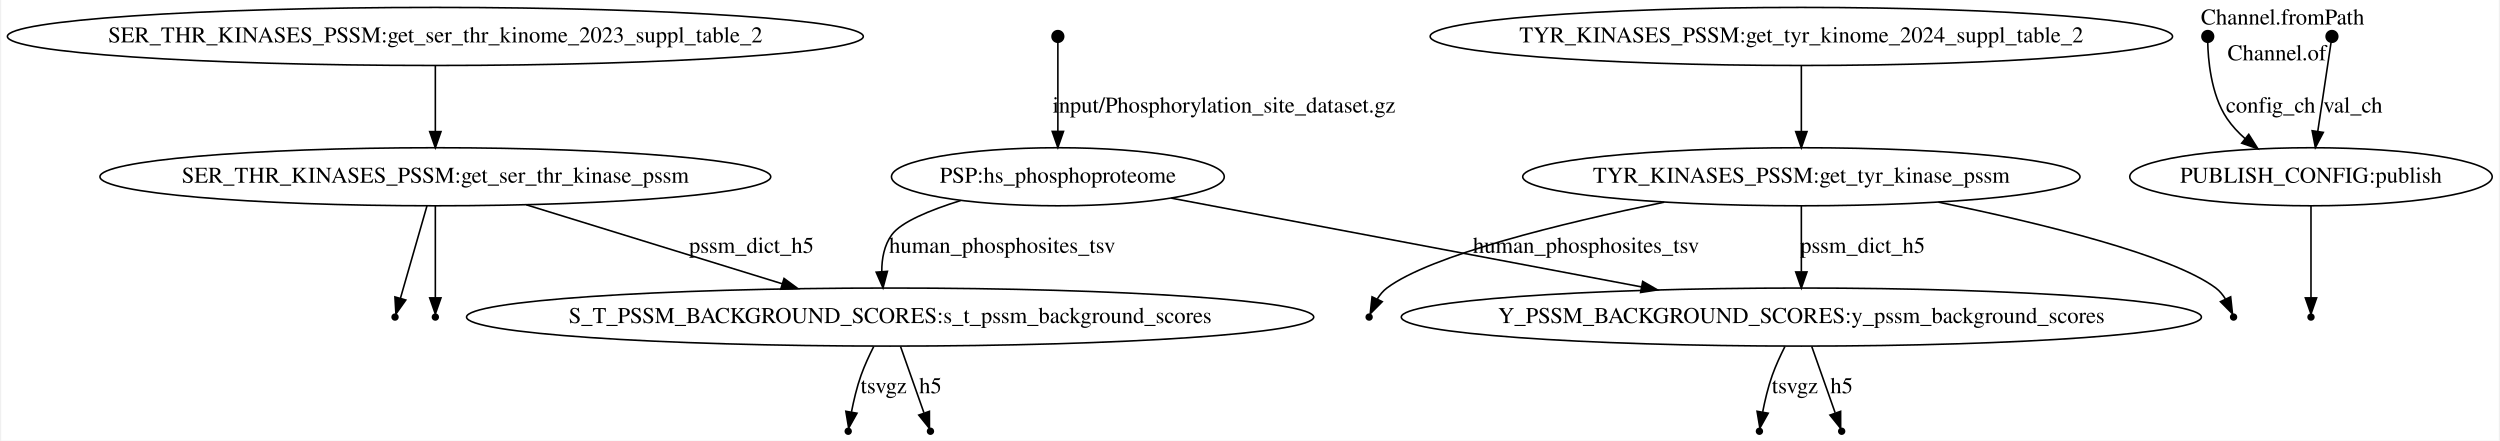
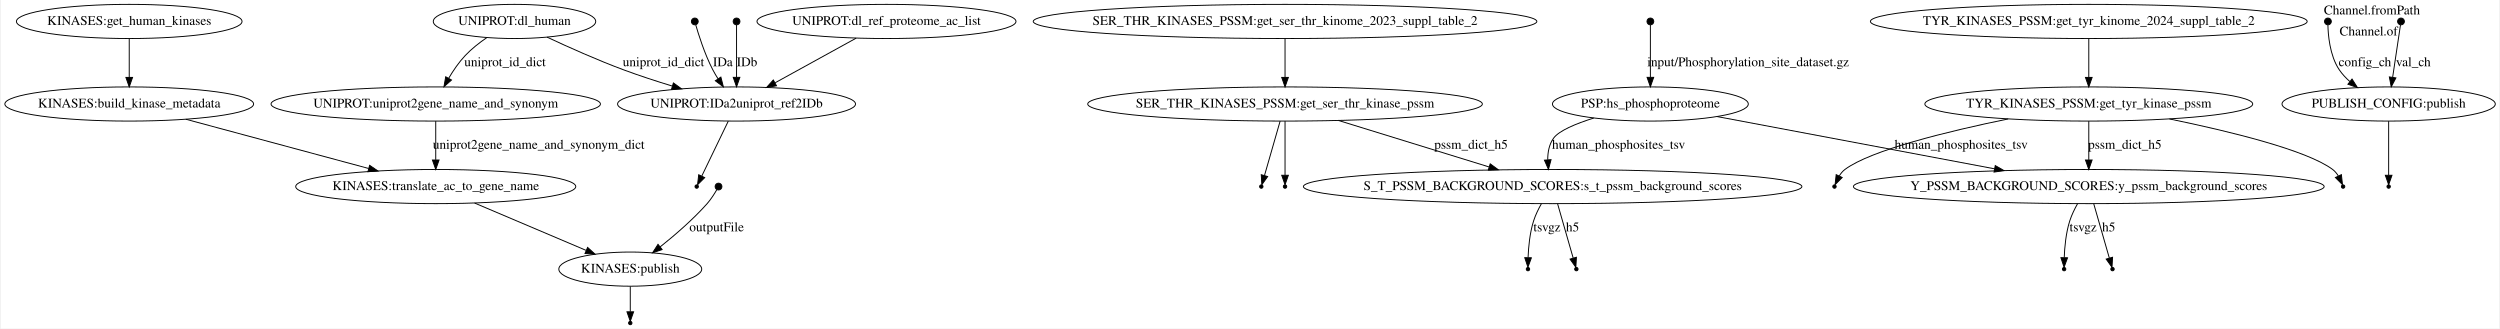
- <svg xmlns="http://www.w3.org/2000/svg" width="1549pt" height="273pt" viewBox="0.00 0.00 1548.62 273.20">
-   <g id="graph0" class="graph" transform="scale(1 1) rotate(0) translate(4 269.2)">
-     <polygon fill="#ffffff" stroke="transparent" points="-4,4 -4,-269.2 1544.617,-269.2 1544.617,4 -4,4" />
+ <svg xmlns="http://www.w3.org/2000/svg" width="2633pt" height="346pt" viewBox="0.00 0.00 2632.73 346.20">
+   <g id="graph0" class="graph" transform="scale(1 1) rotate(0) translate(4 342.2)">
+     <polygon fill="#ffffff" stroke="transparent" points="-4,4 -4,-342.2 2628.728,-342.2 2628.728,4 -4,4" />
    <g id="node1" class="node">
-       <ellipse fill="none" stroke="#000000" cx="265.176" cy="-246.6" rx="265.353" ry="18" />
-       <text text-anchor="middle" x="265.176" y="-242.9" font-family="Times,serif" font-size="14.00" fill="#000000">SER_THR_KINASES_PSSM:get_ser_thr_kinome_2023_suppl_table_2</text>
+       <ellipse fill="none" stroke="#000000" cx="537.288" cy="-319.6" rx="85.585" ry="18" />
+       <text text-anchor="middle" x="537.288" y="-315.9" font-family="Times,serif" font-size="14.00" fill="#000000">UNIPROT:dl_human</text>
    </g>
    <g id="node2" class="node">
-       <ellipse fill="none" stroke="#000000" cx="265.176" cy="-159.6" rx="207.963" ry="18" />
-       <text text-anchor="middle" x="265.176" y="-155.9" font-family="Times,serif" font-size="14.00" fill="#000000">SER_THR_KINASES_PSSM:get_ser_thr_kinase_pssm</text>
+       <ellipse fill="none" stroke="#000000" cx="454.288" cy="-232.6" rx="173.569" ry="18" />
+       <text text-anchor="middle" x="454.288" y="-228.9" font-family="Times,serif" font-size="14.00" fill="#000000">UNIPROT:uniprot2gene_name_and_synonym</text>
    </g>
    <g id="edge1" class="edge">
-       <path fill="none" stroke="#000000" d="M265.176,-228.573C265.176,-216.792 265.176,-201.161 265.176,-187.758" />
-       <polygon fill="#000000" stroke="#000000" points="268.677,-187.603 265.176,-177.603 261.677,-187.603 268.677,-187.603" />
+       <path fill="none" stroke="#000000" d="M508.059,-302.523C500.13,-297.084 491.915,-290.632 485.288,-283.6 478.68,-276.587 472.782,-267.939 467.95,-259.769" />
+       <polygon fill="#000000" stroke="#000000" points="470.903,-257.879 462.967,-250.861 464.794,-261.297 470.903,-257.879" />
+       <text text-anchor="middle" x="527.288" y="-272.4" font-family="Times,serif" font-size="14.00" fill="#000000">uniprot_id_dict</text>
+     </g>
+     <g id="node4" class="node">
+       <ellipse fill="none" stroke="#000000" cx="771.288" cy="-232.6" rx="125.378" ry="18" />
+       <text text-anchor="middle" x="771.288" y="-228.9" font-family="Times,serif" font-size="14.00" fill="#000000">UNIPROT:IDa2uniprot_ref2IDb</text>
+     </g>
+     <g id="edge4" class="edge">
+       <path fill="none" stroke="#000000" d="M571.552,-303.069C594.179,-292.486 624.648,-278.865 652.288,-268.6 668.695,-262.507 686.648,-256.662 703.52,-251.519" />
+       <polygon fill="#000000" stroke="#000000" points="704.741,-254.807 713.31,-248.576 702.725,-248.103 704.741,-254.807" />
+       <text text-anchor="middle" x="694.288" y="-272.4" font-family="Times,serif" font-size="14.00" fill="#000000">uniprot_id_dict</text>
+     </g>
+     <g id="node5" class="node">
+       <ellipse fill="none" stroke="#000000" cx="454.288" cy="-145.6" rx="147.574" ry="18" />
+       <text text-anchor="middle" x="454.288" y="-141.9" font-family="Times,serif" font-size="14.00" fill="#000000">KINASES:translate_ac_to_gene_name</text>
+     </g>
+     <g id="edge3" class="edge">
+       <path fill="none" stroke="#000000" d="M454.288,-214.573C454.288,-202.792 454.288,-187.161 454.288,-173.758" />
+       <polygon fill="#000000" stroke="#000000" points="457.788,-173.603 454.288,-163.603 450.788,-173.603 457.788,-173.603" />
+       <text text-anchor="middle" x="562.788" y="-185.4" font-family="Times,serif" font-size="14.00" fill="#000000">uniprot2gene_name_and_synonym_dict</text>
    </g>
    <g id="node3" class="node">
-       <ellipse fill="none" stroke="#000000" cx="547.177" cy="-72.6" rx="262.653" ry="18" />
-       <text text-anchor="middle" x="547.177" y="-68.9" font-family="Times,serif" font-size="14.00" fill="#000000">S_T_PSSM_BACKGROUND_SCORES:s_t_pssm_background_scores</text>
+       <ellipse fill="none" stroke="#000000" cx="929.288" cy="-319.6" rx="136.476" ry="18" />
+       <text text-anchor="middle" x="929.288" y="-315.9" font-family="Times,serif" font-size="14.00" fill="#000000">UNIPROT:dl_ref_proteome_ac_list</text>
    </g>
    <g id="edge2" class="edge">
-       <path fill="none" stroke="#000000" d="M321.566,-142.203C367.279,-128.1 431.821,-108.189 480.168,-93.273" />
-       <polygon fill="#000000" stroke="#000000" points="481.395,-96.557 489.918,-90.265 479.331,-89.868 481.395,-96.557" />
-       <text text-anchor="middle" x="461.176" y="-112.4" font-family="Times,serif" font-size="14.00" fill="#000000">pssm_dict_h5</text>
-     </g>
-     <g id="node4" class="node">
-       <ellipse fill="#000000" stroke="#000000" cx="240.177" cy="-72.6" rx="1.8" ry="1.8" />
-     </g>
-     <g id="edge3" class="edge">
-       <path fill="none" stroke="#000000" d="M259.997,-141.573C255.041,-124.328 247.715,-98.835 243.497,-84.155" />
-       <polygon fill="#000000" stroke="#000000" points="246.853,-83.163 240.728,-74.519 240.126,-85.096 246.853,-83.163" />
-     </g>
-     <g id="node5" class="node">
-       <ellipse fill="#000000" stroke="#000000" cx="265.176" cy="-72.6" rx="1.8" ry="1.8" />
-     </g>
-     <g id="edge4" class="edge">
-       <path fill="none" stroke="#000000" d="M265.176,-141.573C265.176,-124.502 265.176,-99.349 265.176,-84.603" />
-       <polygon fill="#000000" stroke="#000000" points="268.677,-84.519 265.176,-74.519 261.677,-84.519 268.677,-84.519" />
+       <path fill="none" stroke="#000000" d="M897.315,-301.994C872.713,-288.448 838.544,-269.634 811.991,-255.012" />
+       <polygon fill="#000000" stroke="#000000" points="813.393,-251.788 802.944,-250.031 810.016,-257.92 813.393,-251.788" />
+     </g>
+     <g id="node8" class="node">
+       <ellipse fill="#000000" stroke="#000000" cx="729.288" cy="-145.6" rx="1.8" ry="1.8" />
+     </g>
+     <g id="edge7" class="edge">
+       <path fill="none" stroke="#000000" d="M762.586,-214.573C754.176,-197.154 741.704,-171.319 734.654,-156.714" />
+       <polygon fill="#000000" stroke="#000000" points="737.714,-155.002 730.215,-147.518 731.41,-158.046 737.714,-155.002" />
+     </g>
+     <g id="node27" class="node">
+       <ellipse fill="none" stroke="#000000" cx="659.288" cy="-58.6" rx="75.287" ry="18" />
+       <text text-anchor="middle" x="659.288" y="-54.9" font-family="Times,serif" font-size="14.00" fill="#000000">KINASES:publish</text>
+     </g>
+     <g id="edge25" class="edge">
+       <path fill="none" stroke="#000000" d="M495.281,-128.203C529.137,-113.835 577.201,-93.437 612.548,-78.436" />
+       <polygon fill="#000000" stroke="#000000" points="614.32,-81.486 622.158,-74.358 611.585,-75.043 614.32,-81.486" />
+     </g>
+     <g id="node6" class="node">
+       <ellipse fill="#000000" stroke="#000000" cx="727.288" cy="-319.6" rx="3.6" ry="3.6" />
+     </g>
+     <g id="edge5" class="edge">
+       <path fill="none" stroke="#000000" d="M728.287,-316.007C730.727,-307.489 737.444,-285.514 746.288,-268.6 747.925,-265.471 749.789,-262.293 751.745,-259.187" />
+       <polygon fill="#000000" stroke="#000000" points="754.752,-260.987 757.388,-250.725 748.928,-257.103 754.752,-260.987" />
+       <text text-anchor="middle" x="756.788" y="-272.4" font-family="Times,serif" font-size="14.00" fill="#000000">IDa</text>
+     </g>
+     <g id="node7" class="node">
+       <ellipse fill="#000000" stroke="#000000" cx="771.288" cy="-319.6" rx="3.6" ry="3.6" />
+     </g>
+     <g id="edge6" class="edge">
+       <path fill="none" stroke="#000000" d="M771.288,-315.862C771.288,-306.445 771.288,-281.053 771.288,-260.765" />
+       <polygon fill="#000000" stroke="#000000" points="774.788,-260.732 771.288,-250.732 767.788,-260.732 774.788,-260.732" />
+       <text text-anchor="middle" x="782.288" y="-272.4" font-family="Times,serif" font-size="14.00" fill="#000000">IDb</text>
+     </g>
+     <g id="node9" class="node">
+       <ellipse fill="none" stroke="#000000" cx="1349.288" cy="-319.6" rx="265.353" ry="18" />
+       <text text-anchor="middle" x="1349.288" y="-315.9" font-family="Times,serif" font-size="14.00" fill="#000000">SER_THR_KINASES_PSSM:get_ser_thr_kinome_2023_suppl_table_2</text>
+     </g>
+     <g id="node10" class="node">
+       <ellipse fill="none" stroke="#000000" cx="1349.288" cy="-232.6" rx="207.963" ry="18" />
+       <text text-anchor="middle" x="1349.288" y="-228.9" font-family="Times,serif" font-size="14.00" fill="#000000">SER_THR_KINASES_PSSM:get_ser_thr_kinase_pssm</text>
+     </g>
+     <g id="edge8" class="edge">
+       <path fill="none" stroke="#000000" d="M1349.288,-301.574C1349.288,-289.792 1349.288,-274.161 1349.288,-260.758" />
+       <polygon fill="#000000" stroke="#000000" points="1352.788,-260.603 1349.288,-250.603 1345.788,-260.603 1352.788,-260.603" />
+     </g>
+     <g id="node11" class="node">
+       <ellipse fill="none" stroke="#000000" cx="1631.288" cy="-145.6" rx="262.653" ry="18" />
+       <text text-anchor="middle" x="1631.288" y="-141.9" font-family="Times,serif" font-size="14.00" fill="#000000">S_T_PSSM_BACKGROUND_SCORES:s_t_pssm_background_scores</text>
+     </g>
+     <g id="edge9" class="edge">
+       <path fill="none" stroke="#000000" d="M1405.678,-215.203C1451.391,-201.1 1515.932,-181.189 1564.28,-166.273" />
+       <polygon fill="#000000" stroke="#000000" points="1565.507,-169.557 1574.03,-163.265 1563.443,-162.868 1565.507,-169.557" />
+       <text text-anchor="middle" x="1545.288" y="-185.4" font-family="Times,serif" font-size="14.00" fill="#000000">pssm_dict_h5</text>
+     </g>
+     <g id="node12" class="node">
+       <ellipse fill="#000000" stroke="#000000" cx="1324.288" cy="-145.6" rx="1.8" ry="1.8" />
+     </g>
+     <g id="edge10" class="edge">
+       <path fill="none" stroke="#000000" d="M1344.108,-214.573C1339.153,-197.328 1331.827,-171.834 1327.609,-157.155" />
+       <polygon fill="#000000" stroke="#000000" points="1330.965,-156.163 1324.84,-147.518 1324.238,-158.096 1330.965,-156.163" />
    </g>
    <g id="node13" class="node">
-       <ellipse fill="#000000" stroke="#000000" cx="521.177" cy="-1.8" rx="1.8" ry="1.8" />
+       <ellipse fill="#000000" stroke="#000000" cx="1349.288" cy="-145.6" rx="1.8" ry="1.8" />
    </g>
    <g id="edge11" class="edge">
-       <path fill="none" stroke="#000000" d="M536.968,-54.286C534.158,-48.725 531.302,-42.519 529.177,-36.6 526.52,-29.205 524.534,-20.602 523.204,-13.8" />
-       <polygon fill="#000000" stroke="#000000" points="526.615,-12.985 521.455,-3.732 519.718,-14.183 526.615,-12.985" />
-       <text text-anchor="middle" x="543.177" y="-25.4" font-family="Times,serif" font-size="14.00" fill="#000000">tsvgz</text>
+       <path fill="none" stroke="#000000" d="M1349.288,-214.573C1349.288,-197.502 1349.288,-172.349 1349.288,-157.603" />
+       <polygon fill="#000000" stroke="#000000" points="1352.788,-157.518 1349.288,-147.518 1345.788,-157.518 1352.788,-157.518" />
+     </g>
+     <g id="node21" class="node">
+       <ellipse fill="#000000" stroke="#000000" cx="1605.288" cy="-58.6" rx="1.8" ry="1.8" />
+     </g>
+     <g id="edge18" class="edge">
+       <path fill="none" stroke="#000000" d="M1619.458,-127.545C1616.323,-121.991 1613.264,-115.724 1611.288,-109.6 1607.131,-96.714 1605.794,-81.168 1605.395,-70.653" />
+       <polygon fill="#000000" stroke="#000000" points="1608.894,-70.552 1605.249,-60.604 1601.895,-70.654 1608.894,-70.552" />
+       <text text-anchor="middle" x="1625.288" y="-98.4" font-family="Times,serif" font-size="14.00" fill="#000000">tsvgz</text>
+     </g>
+     <g id="node22" class="node">
+       <ellipse fill="#000000" stroke="#000000" cx="1656.288" cy="-58.6" rx="1.8" ry="1.8" />
+     </g>
+     <g id="edge19" class="edge">
+       <path fill="none" stroke="#000000" d="M1636.468,-127.573C1641.424,-110.328 1648.75,-84.835 1652.968,-70.155" />
+       <polygon fill="#000000" stroke="#000000" points="1656.339,-71.096 1655.737,-60.519 1649.611,-69.163 1656.339,-71.096" />
+       <text text-anchor="middle" x="1652.288" y="-98.4" font-family="Times,serif" font-size="14.00" fill="#000000">h5</text>
    </g>
    <g id="node14" class="node">
-       <ellipse fill="#000000" stroke="#000000" cx="572.177" cy="-1.8" rx="1.8" ry="1.8" />
+       <ellipse fill="none" stroke="#000000" cx="2196.288" cy="-319.6" rx="230.159" ry="18" />
+       <text text-anchor="middle" x="2196.288" y="-315.9" font-family="Times,serif" font-size="14.00" fill="#000000">TYR_KINASES_PSSM:get_tyr_kinome_2024_suppl_table_2</text>
+     </g>
+     <g id="node15" class="node">
+       <ellipse fill="none" stroke="#000000" cx="2196.288" cy="-232.6" rx="172.769" ry="18" />
+       <text text-anchor="middle" x="2196.288" y="-228.9" font-family="Times,serif" font-size="14.00" fill="#000000">TYR_KINASES_PSSM:get_tyr_kinase_pssm</text>
    </g>
    <g id="edge12" class="edge">
-       <path fill="none" stroke="#000000" d="M553.615,-54.367C558.19,-41.41 564.195,-24.404 568.118,-13.294" />
-       <polygon fill="#000000" stroke="#000000" points="571.527,-14.152 571.556,-3.557 564.926,-11.821 571.527,-14.152" />
-       <text text-anchor="middle" x="572.177" y="-25.4" font-family="Times,serif" font-size="14.00" fill="#000000">h5</text>
-     </g>
-     <g id="node6" class="node">
-       <ellipse fill="none" stroke="#000000" cx="1112.177" cy="-246.6" rx="230.159" ry="18" />
-       <text text-anchor="middle" x="1112.177" y="-242.9" font-family="Times,serif" font-size="14.00" fill="#000000">TYR_KINASES_PSSM:get_tyr_kinome_2024_suppl_table_2</text>
-     </g>
-     <g id="node7" class="node">
-       <ellipse fill="none" stroke="#000000" cx="1112.177" cy="-159.6" rx="172.769" ry="18" />
-       <text text-anchor="middle" x="1112.177" y="-155.9" font-family="Times,serif" font-size="14.00" fill="#000000">TYR_KINASES_PSSM:get_tyr_kinase_pssm</text>
-     </g>
-     <g id="edge5" class="edge">
-       <path fill="none" stroke="#000000" d="M1112.177,-228.573C1112.177,-216.792 1112.177,-201.161 1112.177,-187.758" />
-       <polygon fill="#000000" stroke="#000000" points="1115.677,-187.603 1112.177,-177.603 1108.677,-187.603 1115.677,-187.603" />
-     </g>
-     <g id="node8" class="node">
-       <ellipse fill="none" stroke="#000000" cx="1112.177" cy="-72.6" rx="248.056" ry="18" />
-       <text text-anchor="middle" x="1112.177" y="-68.9" font-family="Times,serif" font-size="14.00" fill="#000000">Y_PSSM_BACKGROUND_SCORES:y_pssm_background_scores</text>
-     </g>
-     <g id="edge6" class="edge">
-       <path fill="none" stroke="#000000" d="M1112.177,-141.573C1112.177,-129.792 1112.177,-114.161 1112.177,-100.758" />
-       <polygon fill="#000000" stroke="#000000" points="1115.677,-100.603 1112.177,-90.603 1108.677,-100.603 1115.677,-100.603" />
-       <text text-anchor="middle" x="1150.177" y="-112.4" font-family="Times,serif" font-size="14.00" fill="#000000">pssm_dict_h5</text>
-     </g>
-     <g id="node9" class="node">
-       <ellipse fill="#000000" stroke="#000000" cx="844.177" cy="-72.6" rx="1.8" ry="1.8" />
-     </g>
-     <g id="edge7" class="edge">
-       <path fill="none" stroke="#000000" d="M1027.191,-143.854C963.345,-130.739 882.412,-110.975 855.177,-90.6 852.801,-88.823 850.828,-86.368 849.24,-83.843" />
-       <polygon fill="#000000" stroke="#000000" points="852.305,-82.14 844.84,-74.623 845.988,-85.155 852.305,-82.14" />
-     </g>
-     <g id="node10" class="node">
-       <ellipse fill="#000000" stroke="#000000" cx="1380.177" cy="-72.6" rx="1.8" ry="1.8" />
-     </g>
-     <g id="edge8" class="edge">
-       <path fill="none" stroke="#000000" d="M1197.162,-143.854C1261.008,-130.739 1341.941,-110.975 1369.177,-90.6 1371.552,-88.823 1373.525,-86.368 1375.113,-83.843" />
-       <polygon fill="#000000" stroke="#000000" points="1378.365,-85.155 1379.513,-74.623 1372.048,-82.14 1378.365,-85.155" />
-     </g>
-     <g id="node15" class="node">
-       <ellipse fill="#000000" stroke="#000000" cx="1086.177" cy="-1.8" rx="1.8" ry="1.8" />
+       <path fill="none" stroke="#000000" d="M2196.288,-301.574C2196.288,-289.792 2196.288,-274.161 2196.288,-260.758" />
+       <polygon fill="#000000" stroke="#000000" points="2199.788,-260.603 2196.288,-250.603 2192.788,-260.603 2199.788,-260.603" />
+     </g>
+     <g id="node16" class="node">
+       <ellipse fill="none" stroke="#000000" cx="2196.288" cy="-145.6" rx="248.056" ry="18" />
+       <text text-anchor="middle" x="2196.288" y="-141.9" font-family="Times,serif" font-size="14.00" fill="#000000">Y_PSSM_BACKGROUND_SCORES:y_pssm_background_scores</text>
+     </g>
+     <g id="edge13" class="edge">
+       <path fill="none" stroke="#000000" d="M2196.288,-214.573C2196.288,-202.792 2196.288,-187.161 2196.288,-173.758" />
+       <polygon fill="#000000" stroke="#000000" points="2199.788,-173.603 2196.288,-163.603 2192.788,-173.603 2199.788,-173.603" />
+       <text text-anchor="middle" x="2234.288" y="-185.4" font-family="Times,serif" font-size="14.00" fill="#000000">pssm_dict_h5</text>
+     </g>
+     <g id="node17" class="node">
+       <ellipse fill="#000000" stroke="#000000" cx="1928.288" cy="-145.6" rx="1.8" ry="1.8" />
    </g>
    <g id="edge14" class="edge">
-       <path fill="none" stroke="#000000" d="M1101.968,-54.286C1099.158,-48.725 1096.302,-42.519 1094.177,-36.6 1091.521,-29.205 1089.534,-20.602 1088.204,-13.8" />
-       <polygon fill="#000000" stroke="#000000" points="1091.615,-12.985 1086.455,-3.732 1084.718,-14.183 1091.615,-12.985" />
-       <text text-anchor="middle" x="1108.177" y="-25.4" font-family="Times,serif" font-size="14.00" fill="#000000">tsvgz</text>
-     </g>
-     <g id="node16" class="node">
-       <ellipse fill="#000000" stroke="#000000" cx="1137.177" cy="-1.8" rx="1.8" ry="1.8" />
+       <path fill="none" stroke="#000000" d="M2111.302,-216.854C2047.457,-203.739 1966.524,-183.975 1939.288,-163.6 1936.913,-161.823 1934.939,-159.369 1933.351,-156.843" />
+       <polygon fill="#000000" stroke="#000000" points="1936.417,-155.14 1928.951,-147.623 1930.1,-158.155 1936.417,-155.14" />
+     </g>
+     <g id="node18" class="node">
+       <ellipse fill="#000000" stroke="#000000" cx="2464.288" cy="-145.6" rx="1.8" ry="1.8" />
    </g>
    <g id="edge15" class="edge">
-       <path fill="none" stroke="#000000" d="M1118.615,-54.367C1123.19,-41.41 1129.195,-24.404 1133.118,-13.294" />
-       <polygon fill="#000000" stroke="#000000" points="1136.527,-14.152 1136.556,-3.557 1129.926,-11.821 1136.527,-14.152" />
-       <text text-anchor="middle" x="1137.177" y="-25.4" font-family="Times,serif" font-size="14.00" fill="#000000">h5</text>
-     </g>
-     <g id="node11" class="node">
-       <ellipse fill="#000000" stroke="#000000" cx="651.177" cy="-246.6" rx="3.6" ry="3.6" />
-     </g>
-     <g id="node12" class="node">
-       <ellipse fill="none" stroke="#000000" cx="651.177" cy="-159.6" rx="103.182" ry="18" />
-       <text text-anchor="middle" x="651.177" y="-155.9" font-family="Times,serif" font-size="14.00" fill="#000000">PSP:hs_phosphoproteome</text>
-     </g>
-     <g id="edge9" class="edge">
-       <path fill="none" stroke="#000000" d="M651.177,-242.862C651.177,-233.445 651.177,-208.053 651.177,-187.765" />
-       <polygon fill="#000000" stroke="#000000" points="654.677,-187.732 651.177,-177.732 647.677,-187.732 654.677,-187.732" />
-       <text text-anchor="middle" x="754.177" y="-199.4" font-family="Times,serif" font-size="14.00" fill="#000000">input/Phosphorylation_site_dataset.gz</text>
-     </g>
-     <g id="edge10" class="edge">
-       <path fill="none" stroke="#000000" d="M590.914,-144.858C571.693,-138.87 553.901,-131.5 548.177,-123.6 543.479,-117.118 541.975,-108.855 541.993,-100.877" />
-       <polygon fill="#000000" stroke="#000000" points="545.497,-100.961 542.755,-90.728 538.516,-100.437 545.497,-100.961" />
-       <text text-anchor="middle" x="616.677" y="-112.4" font-family="Times,serif" font-size="14.00" fill="#000000">human_phosphosites_tsv</text>
-     </g>
-     <g id="edge13" class="edge">
-       <path fill="none" stroke="#000000" d="M721.443,-146.339C799.229,-131.66 925.199,-107.886 1013.008,-91.315" />
-       <polygon fill="#000000" stroke="#000000" points="1013.808,-94.726 1022.986,-89.432 1012.51,-87.847 1013.808,-94.726" />
-       <text text-anchor="middle" x="978.677" y="-112.4" font-family="Times,serif" font-size="14.00" fill="#000000">human_phosphosites_tsv</text>
-     </g>
-     <g id="node17" class="node">
-       <ellipse fill="#000000" stroke="#000000" cx="1364.177" cy="-246.6" rx="3.6" ry="3.6" />
-       <text text-anchor="middle" x="1410.576" y="-254" font-family="Times,serif" font-size="14.00" fill="#000000">Channel.fromPath</text>
-     </g>
-     <g id="node18" class="node">
-       <ellipse fill="none" stroke="#000000" cx="1428.177" cy="-159.6" rx="112.38" ry="18" />
-       <text text-anchor="middle" x="1428.177" y="-155.9" font-family="Times,serif" font-size="14.00" fill="#000000">PUBLISH_CONFIG:publish</text>
+       <path fill="none" stroke="#000000" d="M2281.274,-216.854C2345.12,-203.739 2426.053,-183.975 2453.288,-163.6 2455.664,-161.823 2457.637,-159.369 2459.225,-156.843" />
+       <polygon fill="#000000" stroke="#000000" points="2462.477,-158.155 2463.625,-147.623 2456.16,-155.14 2462.477,-158.155" />
+     </g>
+     <g id="node23" class="node">
+       <ellipse fill="#000000" stroke="#000000" cx="2170.288" cy="-58.6" rx="1.8" ry="1.8" />
+     </g>
+     <g id="edge21" class="edge">
+       <path fill="none" stroke="#000000" d="M2184.458,-127.545C2181.323,-121.991 2178.264,-115.724 2176.288,-109.6 2172.131,-96.714 2170.794,-81.168 2170.395,-70.653" />
+       <polygon fill="#000000" stroke="#000000" points="2173.894,-70.552 2170.249,-60.604 2166.895,-70.654 2173.894,-70.552" />
+       <text text-anchor="middle" x="2190.288" y="-98.4" font-family="Times,serif" font-size="14.00" fill="#000000">tsvgz</text>
+     </g>
+     <g id="node24" class="node">
+       <ellipse fill="#000000" stroke="#000000" cx="2221.288" cy="-58.6" rx="1.8" ry="1.8" />
+     </g>
+     <g id="edge22" class="edge">
+       <path fill="none" stroke="#000000" d="M2201.468,-127.573C2206.424,-110.328 2213.75,-84.835 2217.968,-70.155" />
+       <polygon fill="#000000" stroke="#000000" points="2221.339,-71.096 2220.737,-60.519 2214.611,-69.163 2221.339,-71.096" />
+       <text text-anchor="middle" x="2217.288" y="-98.4" font-family="Times,serif" font-size="14.00" fill="#000000">h5</text>
+     </g>
+     <g id="node19" class="node">
+       <ellipse fill="#000000" stroke="#000000" cx="1734.288" cy="-319.6" rx="3.6" ry="3.6" />
+     </g>
+     <g id="node20" class="node">
+       <ellipse fill="none" stroke="#000000" cx="1734.288" cy="-232.6" rx="103.182" ry="18" />
+       <text text-anchor="middle" x="1734.288" y="-228.9" font-family="Times,serif" font-size="14.00" fill="#000000">PSP:hs_phosphoproteome</text>
    </g>
    <g id="edge16" class="edge">
-       <path fill="none" stroke="#000000" d="M1364.172,-242.776C1364.34,-233.759 1365.83,-210.784 1376.177,-195.6 1379.268,-191.063 1383.136,-186.925 1387.358,-183.203" />
-       <polygon fill="#000000" stroke="#000000" points="1389.581,-185.908 1395.251,-176.958 1385.237,-180.418 1389.581,-185.908" />
-       <text text-anchor="middle" x="1403.177" y="-199.4" font-family="Times,serif" font-size="14.00" fill="#000000">config_ch</text>
-     </g>
-     <g id="node20" class="node">
-       <ellipse fill="#000000" stroke="#000000" cx="1428.177" cy="-72.6" rx="1.8" ry="1.8" />
-     </g>
-     <g id="edge18" class="edge">
-       <path fill="none" stroke="#000000" d="M1428.177,-141.573C1428.177,-124.502 1428.177,-99.349 1428.177,-84.603" />
-       <polygon fill="#000000" stroke="#000000" points="1431.677,-84.519 1428.177,-74.519 1424.677,-84.519 1431.677,-84.519" />
-     </g>
-     <g id="node19" class="node">
-       <ellipse fill="#000000" stroke="#000000" cx="1441.177" cy="-246.6" rx="3.6" ry="3.6" />
-       <text text-anchor="middle" x="1407.076" y="-231.8" font-family="Times,serif" font-size="14.00" fill="#000000">Channel.of</text>
+       <path fill="none" stroke="#000000" d="M1734.288,-315.862C1734.288,-306.445 1734.288,-281.053 1734.288,-260.765" />
+       <polygon fill="#000000" stroke="#000000" points="1737.789,-260.732 1734.288,-250.732 1730.789,-260.732 1737.789,-260.732" />
+       <text text-anchor="middle" x="1837.288" y="-272.4" font-family="Times,serif" font-size="14.00" fill="#000000">input/Phosphorylation_site_dataset.gz</text>
    </g>
    <g id="edge17" class="edge">
-       <path fill="none" stroke="#000000" d="M1440.618,-242.862C1439.211,-233.445 1435.417,-208.053 1432.385,-187.765" />
-       <polygon fill="#000000" stroke="#000000" points="1435.825,-187.105 1430.886,-177.732 1428.902,-188.14 1435.825,-187.105" />
-       <text text-anchor="middle" x="1454.177" y="-199.4" font-family="Times,serif" font-size="14.00" fill="#000000">val_ch</text>
+       <path fill="none" stroke="#000000" d="M1674.605,-217.795C1655.569,-211.799 1637.951,-204.44 1632.288,-196.6 1627.601,-190.111 1626.099,-181.846 1626.118,-173.868" />
+       <polygon fill="#000000" stroke="#000000" points="1629.621,-173.953 1626.878,-163.72 1622.64,-173.431 1629.621,-173.953" />
+       <text text-anchor="middle" x="1700.788" y="-185.4" font-family="Times,serif" font-size="14.00" fill="#000000">human_phosphosites_tsv</text>
+     </g>
+     <g id="edge20" class="edge">
+       <path fill="none" stroke="#000000" d="M1804.707,-219.339C1882.662,-204.66 2008.906,-180.886 2096.905,-164.315" />
+       <polygon fill="#000000" stroke="#000000" points="2097.724,-167.722 2106.904,-162.432 2096.429,-160.843 2097.724,-167.722" />
+       <text text-anchor="middle" x="2061.788" y="-185.4" font-family="Times,serif" font-size="14.00" fill="#000000">human_phosphosites_tsv</text>
+     </g>
+     <g id="node25" class="node">
+       <ellipse fill="none" stroke="#000000" cx="131.288" cy="-319.6" rx="118.879" ry="18" />
+       <text text-anchor="middle" x="131.288" y="-315.9" font-family="Times,serif" font-size="14.00" fill="#000000">KINASES:get_human_kinases</text>
+     </g>
+     <g id="node26" class="node">
+       <ellipse fill="none" stroke="#000000" cx="131.288" cy="-232.6" rx="131.077" ry="18" />
+       <text text-anchor="middle" x="131.288" y="-228.9" font-family="Times,serif" font-size="14.00" fill="#000000">KINASES:build_kinase_metadata</text>
+     </g>
+     <g id="edge23" class="edge">
+       <path fill="none" stroke="#000000" d="M131.288,-301.574C131.288,-289.792 131.288,-274.161 131.288,-260.758" />
+       <polygon fill="#000000" stroke="#000000" points="134.788,-260.603 131.288,-250.603 127.788,-260.603 134.788,-260.603" />
+     </g>
+     <g id="edge24" class="edge">
+       <path fill="none" stroke="#000000" d="M190.908,-216.542C245.359,-201.875 325.927,-180.174 383.601,-164.64" />
+       <polygon fill="#000000" stroke="#000000" points="384.626,-167.988 393.372,-162.008 382.805,-161.229 384.626,-167.988" />
+     </g>
+     <g id="node29" class="node">
+       <ellipse fill="#000000" stroke="#000000" cx="659.288" cy="-1.8" rx="1.8" ry="1.8" />
+     </g>
+     <g id="edge27" class="edge">
+       <path fill="none" stroke="#000000" d="M659.288,-40.316C659.288,-31.614 659.288,-21.455 659.288,-13.756" />
+       <polygon fill="#000000" stroke="#000000" points="662.788,-13.604 659.288,-3.604 655.788,-13.604 662.788,-13.604" />
+     </g>
+     <g id="node28" class="node">
+       <ellipse fill="#000000" stroke="#000000" cx="752.288" cy="-145.6" rx="3.6" ry="3.6" />
+     </g>
+     <g id="edge26" class="edge">
+       <path fill="none" stroke="#000000" d="M750.495,-142.353C748.338,-138.594 744.48,-132.316 740.288,-127.6 725.448,-110.904 706.555,-94.586 690.749,-82.014" />
+       <polygon fill="#000000" stroke="#000000" points="692.836,-79.202 682.803,-75.798 688.524,-84.716 692.836,-79.202" />
+       <text text-anchor="middle" x="750.288" y="-98.4" font-family="Times,serif" font-size="14.00" fill="#000000">outputFile</text>
+     </g>
+     <g id="node30" class="node">
+       <ellipse fill="#000000" stroke="#000000" cx="2448.288" cy="-319.6" rx="3.6" ry="3.6" />
+       <text text-anchor="middle" x="2494.688" y="-327" font-family="Times,serif" font-size="14.00" fill="#000000">Channel.fromPath</text>
+     </g>
+     <g id="node31" class="node">
+       <ellipse fill="none" stroke="#000000" cx="2512.288" cy="-232.6" rx="112.38" ry="18" />
+       <text text-anchor="middle" x="2512.288" y="-228.9" font-family="Times,serif" font-size="14.00" fill="#000000">PUBLISH_CONFIG:publish</text>
+     </g>
+     <g id="edge28" class="edge">
+       <path fill="none" stroke="#000000" d="M2448.284,-315.776C2448.452,-306.759 2449.941,-283.784 2460.288,-268.6 2463.38,-264.063 2467.248,-259.925 2471.47,-256.204" />
+       <polygon fill="#000000" stroke="#000000" points="2473.693,-258.908 2479.363,-249.958 2469.349,-253.418 2473.693,-258.908" />
+       <text text-anchor="middle" x="2487.288" y="-272.4" font-family="Times,serif" font-size="14.00" fill="#000000">config_ch</text>
+     </g>
+     <g id="node33" class="node">
+       <ellipse fill="#000000" stroke="#000000" cx="2512.288" cy="-145.6" rx="1.8" ry="1.8" />
+     </g>
+     <g id="edge30" class="edge">
+       <path fill="none" stroke="#000000" d="M2512.288,-214.573C2512.288,-197.502 2512.288,-172.349 2512.288,-157.603" />
+       <polygon fill="#000000" stroke="#000000" points="2515.788,-157.518 2512.288,-147.518 2508.788,-157.518 2515.788,-157.518" />
+     </g>
+     <g id="node32" class="node">
+       <ellipse fill="#000000" stroke="#000000" cx="2525.288" cy="-319.6" rx="3.6" ry="3.6" />
+       <text text-anchor="middle" x="2491.188" y="-304.8" font-family="Times,serif" font-size="14.00" fill="#000000">Channel.of</text>
+     </g>
+     <g id="edge29" class="edge">
+       <path fill="none" stroke="#000000" d="M2524.73,-315.862C2523.323,-306.445 2519.528,-281.053 2516.497,-260.765" />
+       <polygon fill="#000000" stroke="#000000" points="2519.937,-260.105 2514.998,-250.732 2513.014,-261.14 2519.937,-260.105" />
+       <text text-anchor="middle" x="2538.288" y="-272.4" font-family="Times,serif" font-size="14.00" fill="#000000">val_ch</text>
    </g>
  </g>
</svg>
